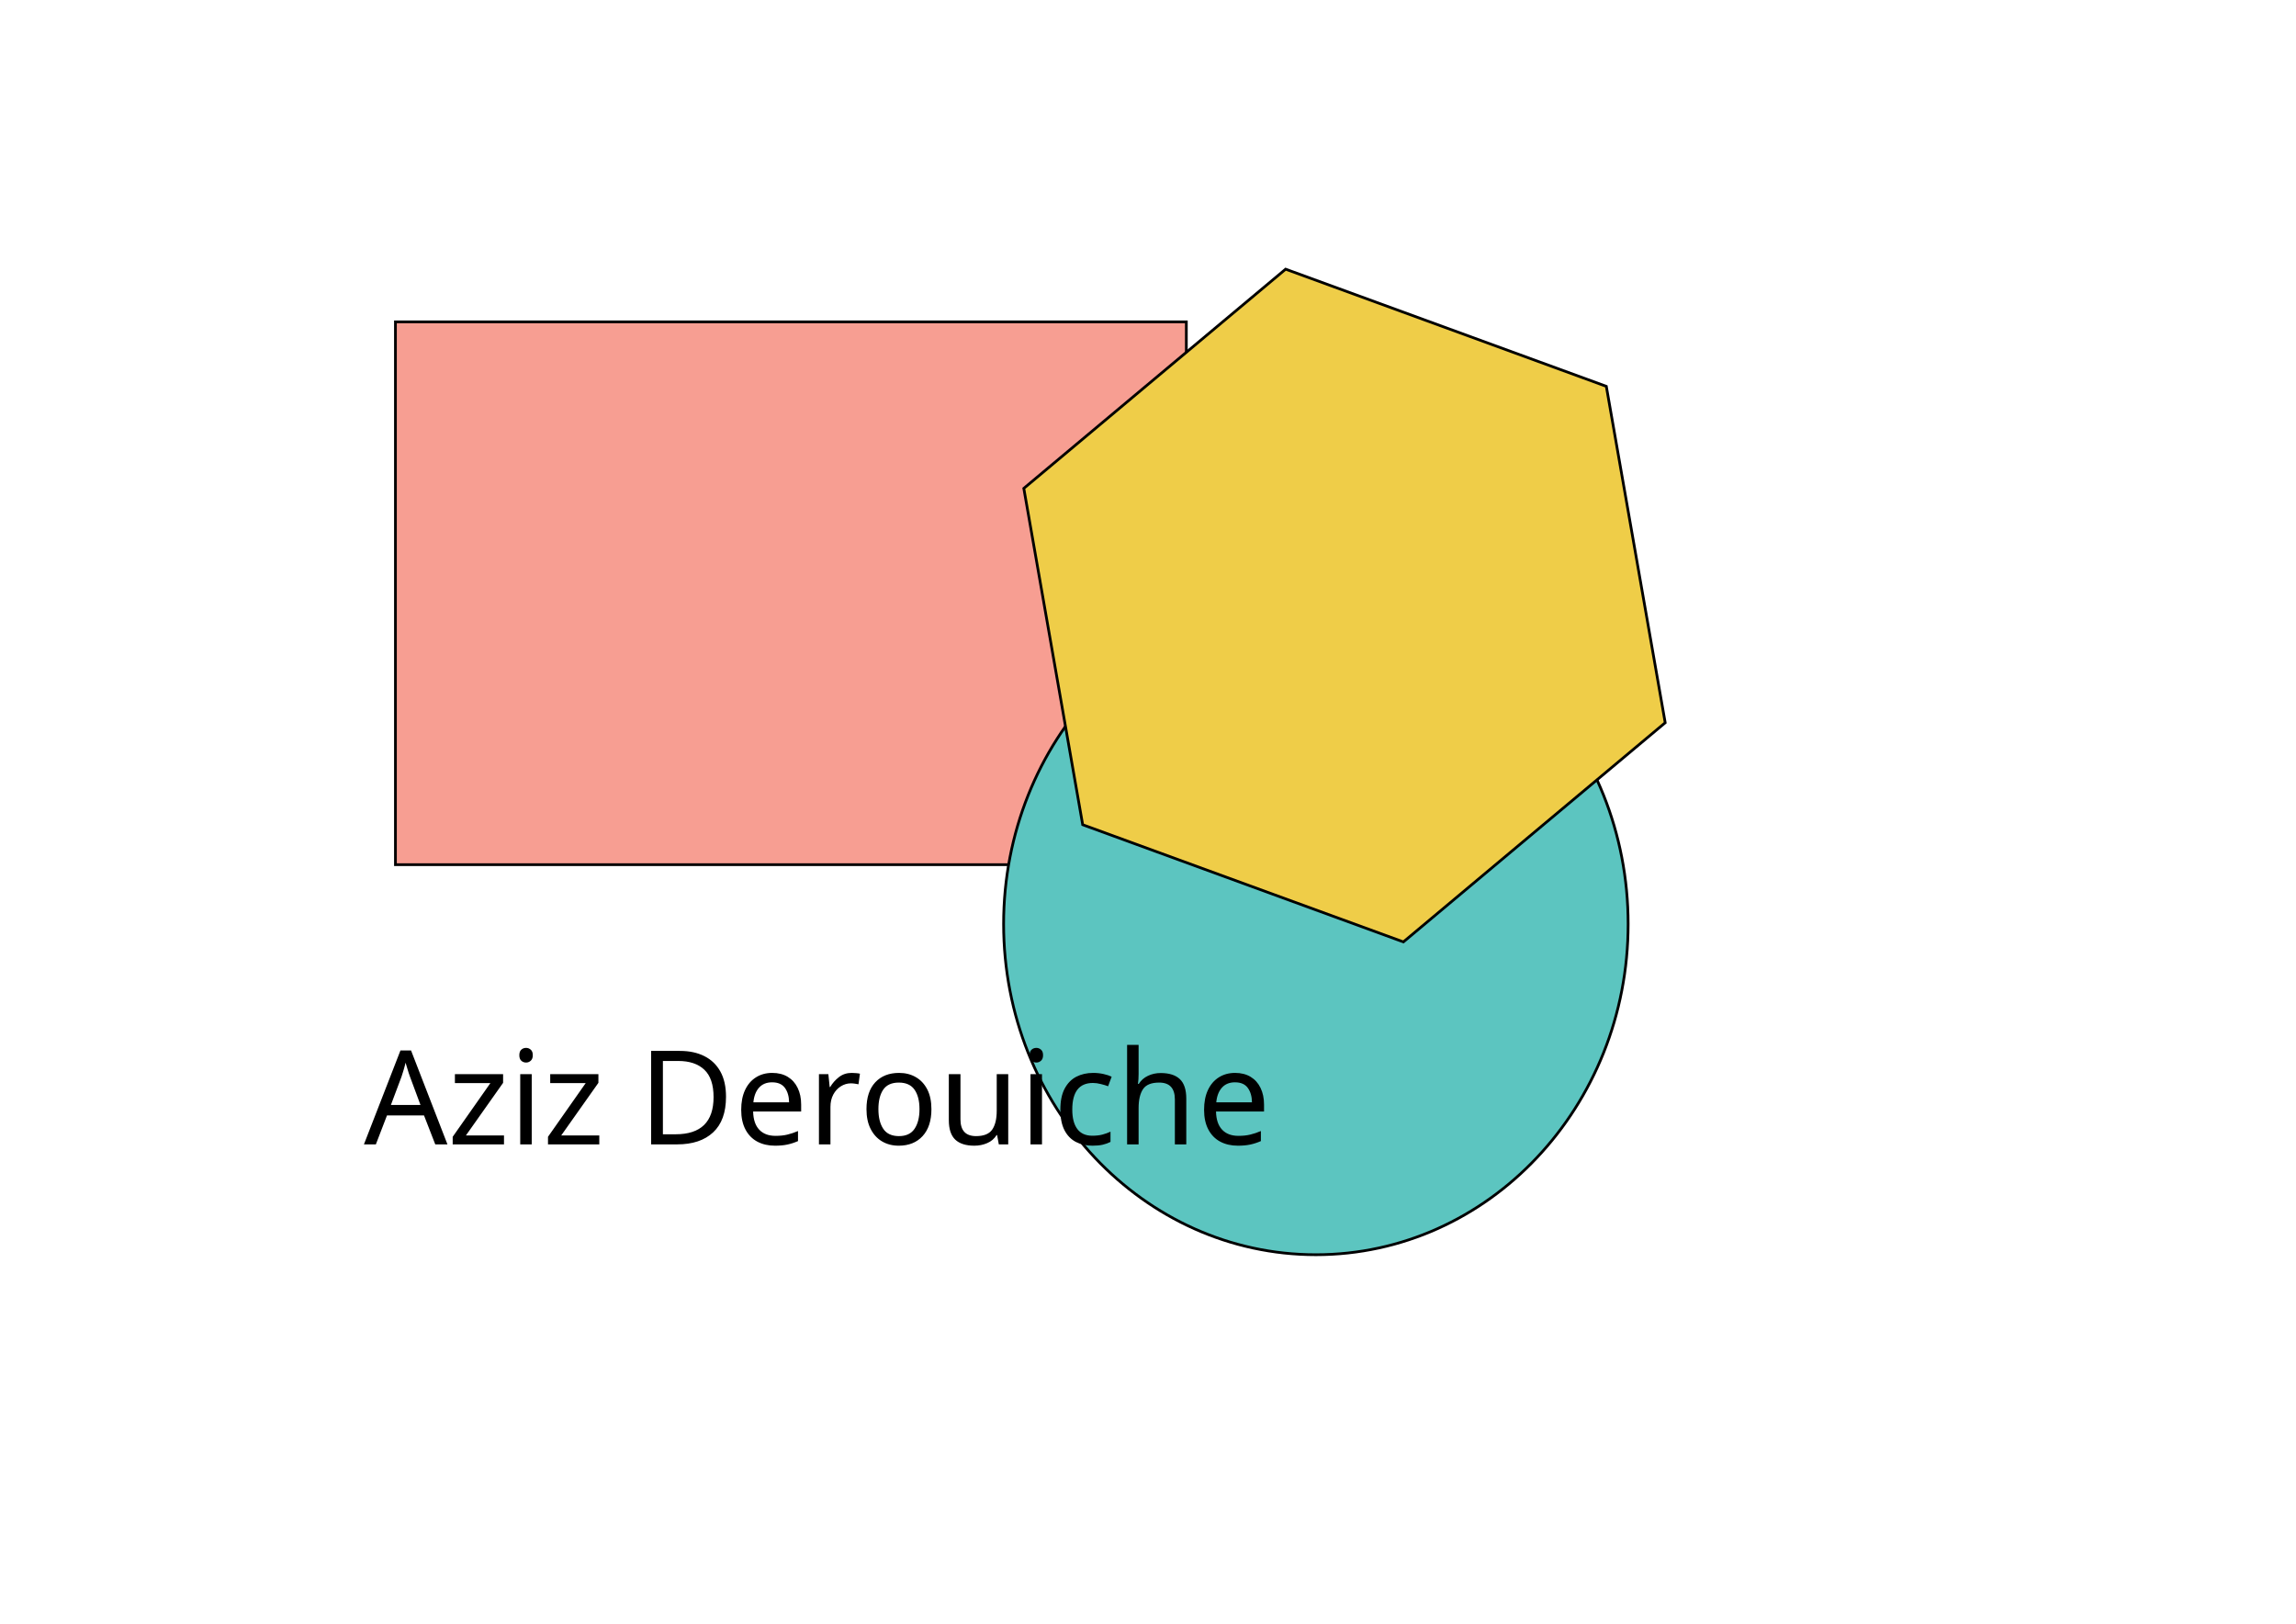
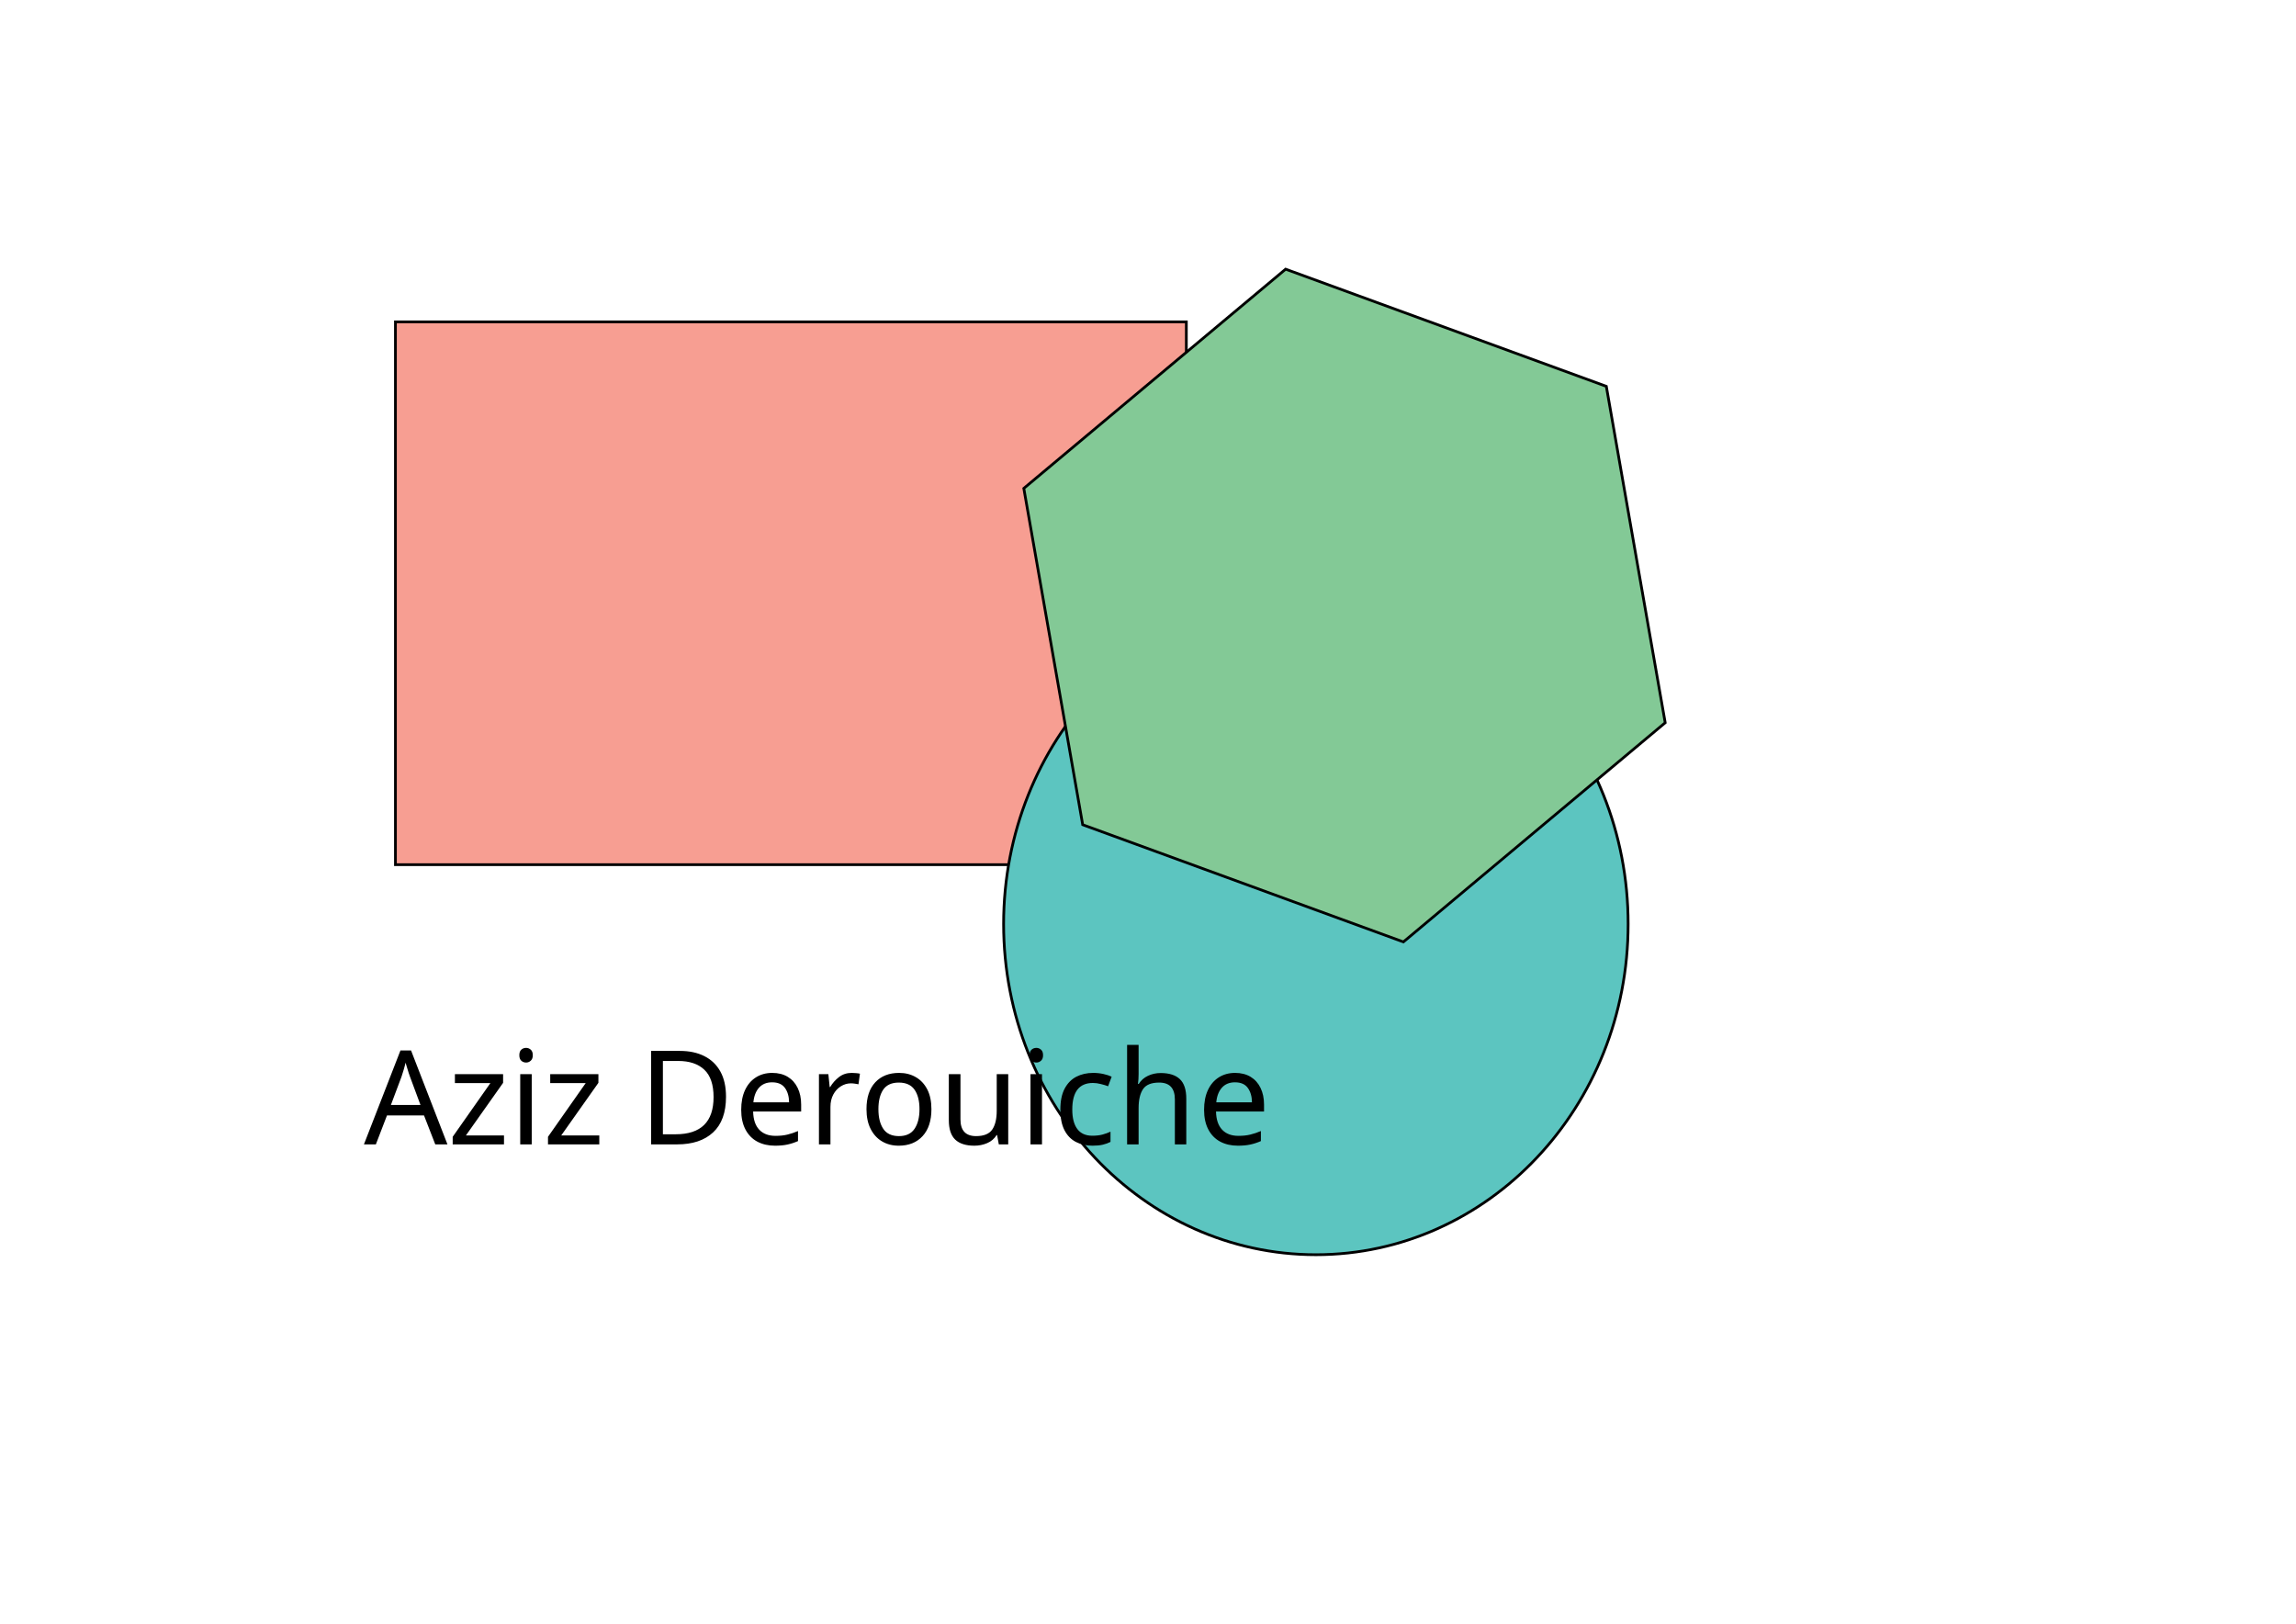
<svg xmlns="http://www.w3.org/2000/svg" version="1.1" id="Calque_1" x="0px" y="0px" width="841.89px" height="595.281px" viewBox="0 0 841.89 595.281" enable-background="new 0 0 841.89 595.281" xml:space="preserve">
  <g id="Calque_1_1_">
    <rect x="145" y="118" fill="#F79E92" stroke="#000000" stroke-miterlimit="10" width="290" height="199" />
    <ellipse fill="#5CC5C0" stroke="#000000" stroke-miterlimit="10" cx="482.5" cy="338.75" rx="114.5" ry="121.25" />
-     <polygon fill="#EFCD48" stroke="#000000" stroke-miterlimit="10" points="589,141.64 610.593,264.959 514.593,345.318 397,302.359    375.406,179.041 471.406,98.682  " />
+     <polygon fill="#83C996" stroke="#000000" stroke-miterlimit="10" points="589,141.64 610.593,264.959 514.593,345.318 397,302.359    375.406,179.041 471.406,98.682  " />
  </g>
  <g id="Calque_2">
    <text transform="matrix(1 0 0 1 133.4448 419.5469)" font-family="'Sacramento-Regular'" font-size="48">Aziz Derouiche</text>
  </g>
</svg>
